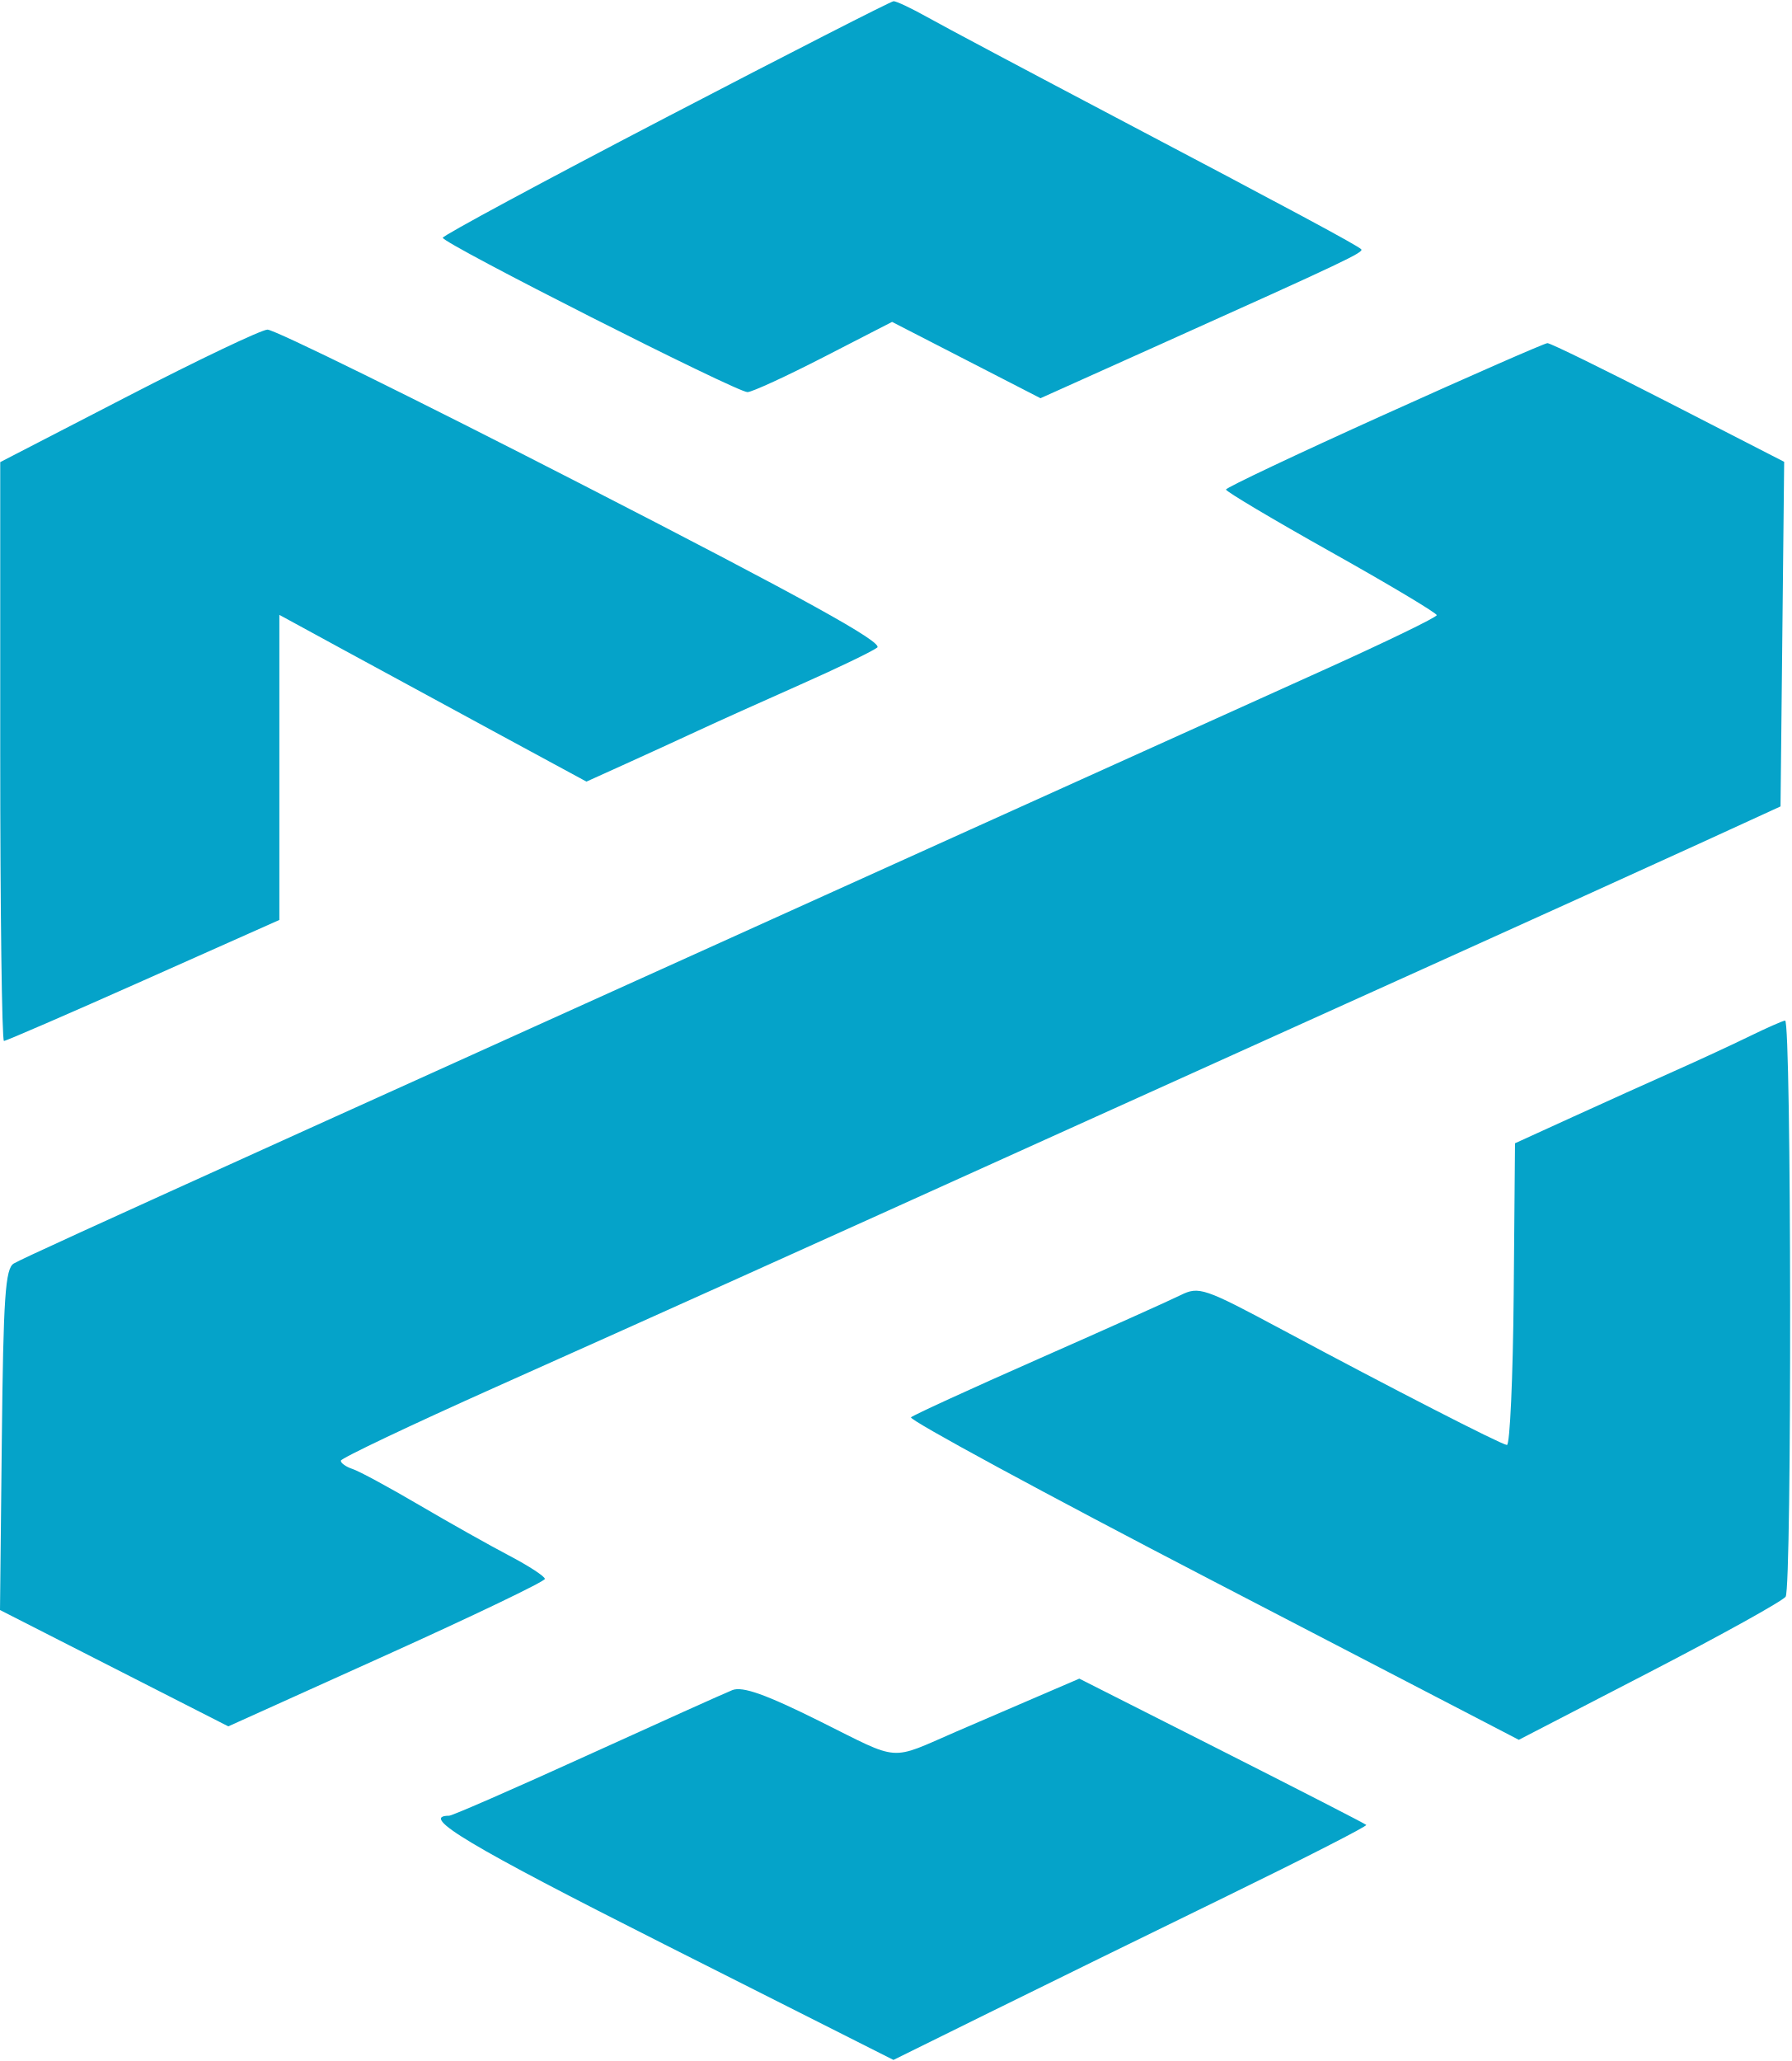
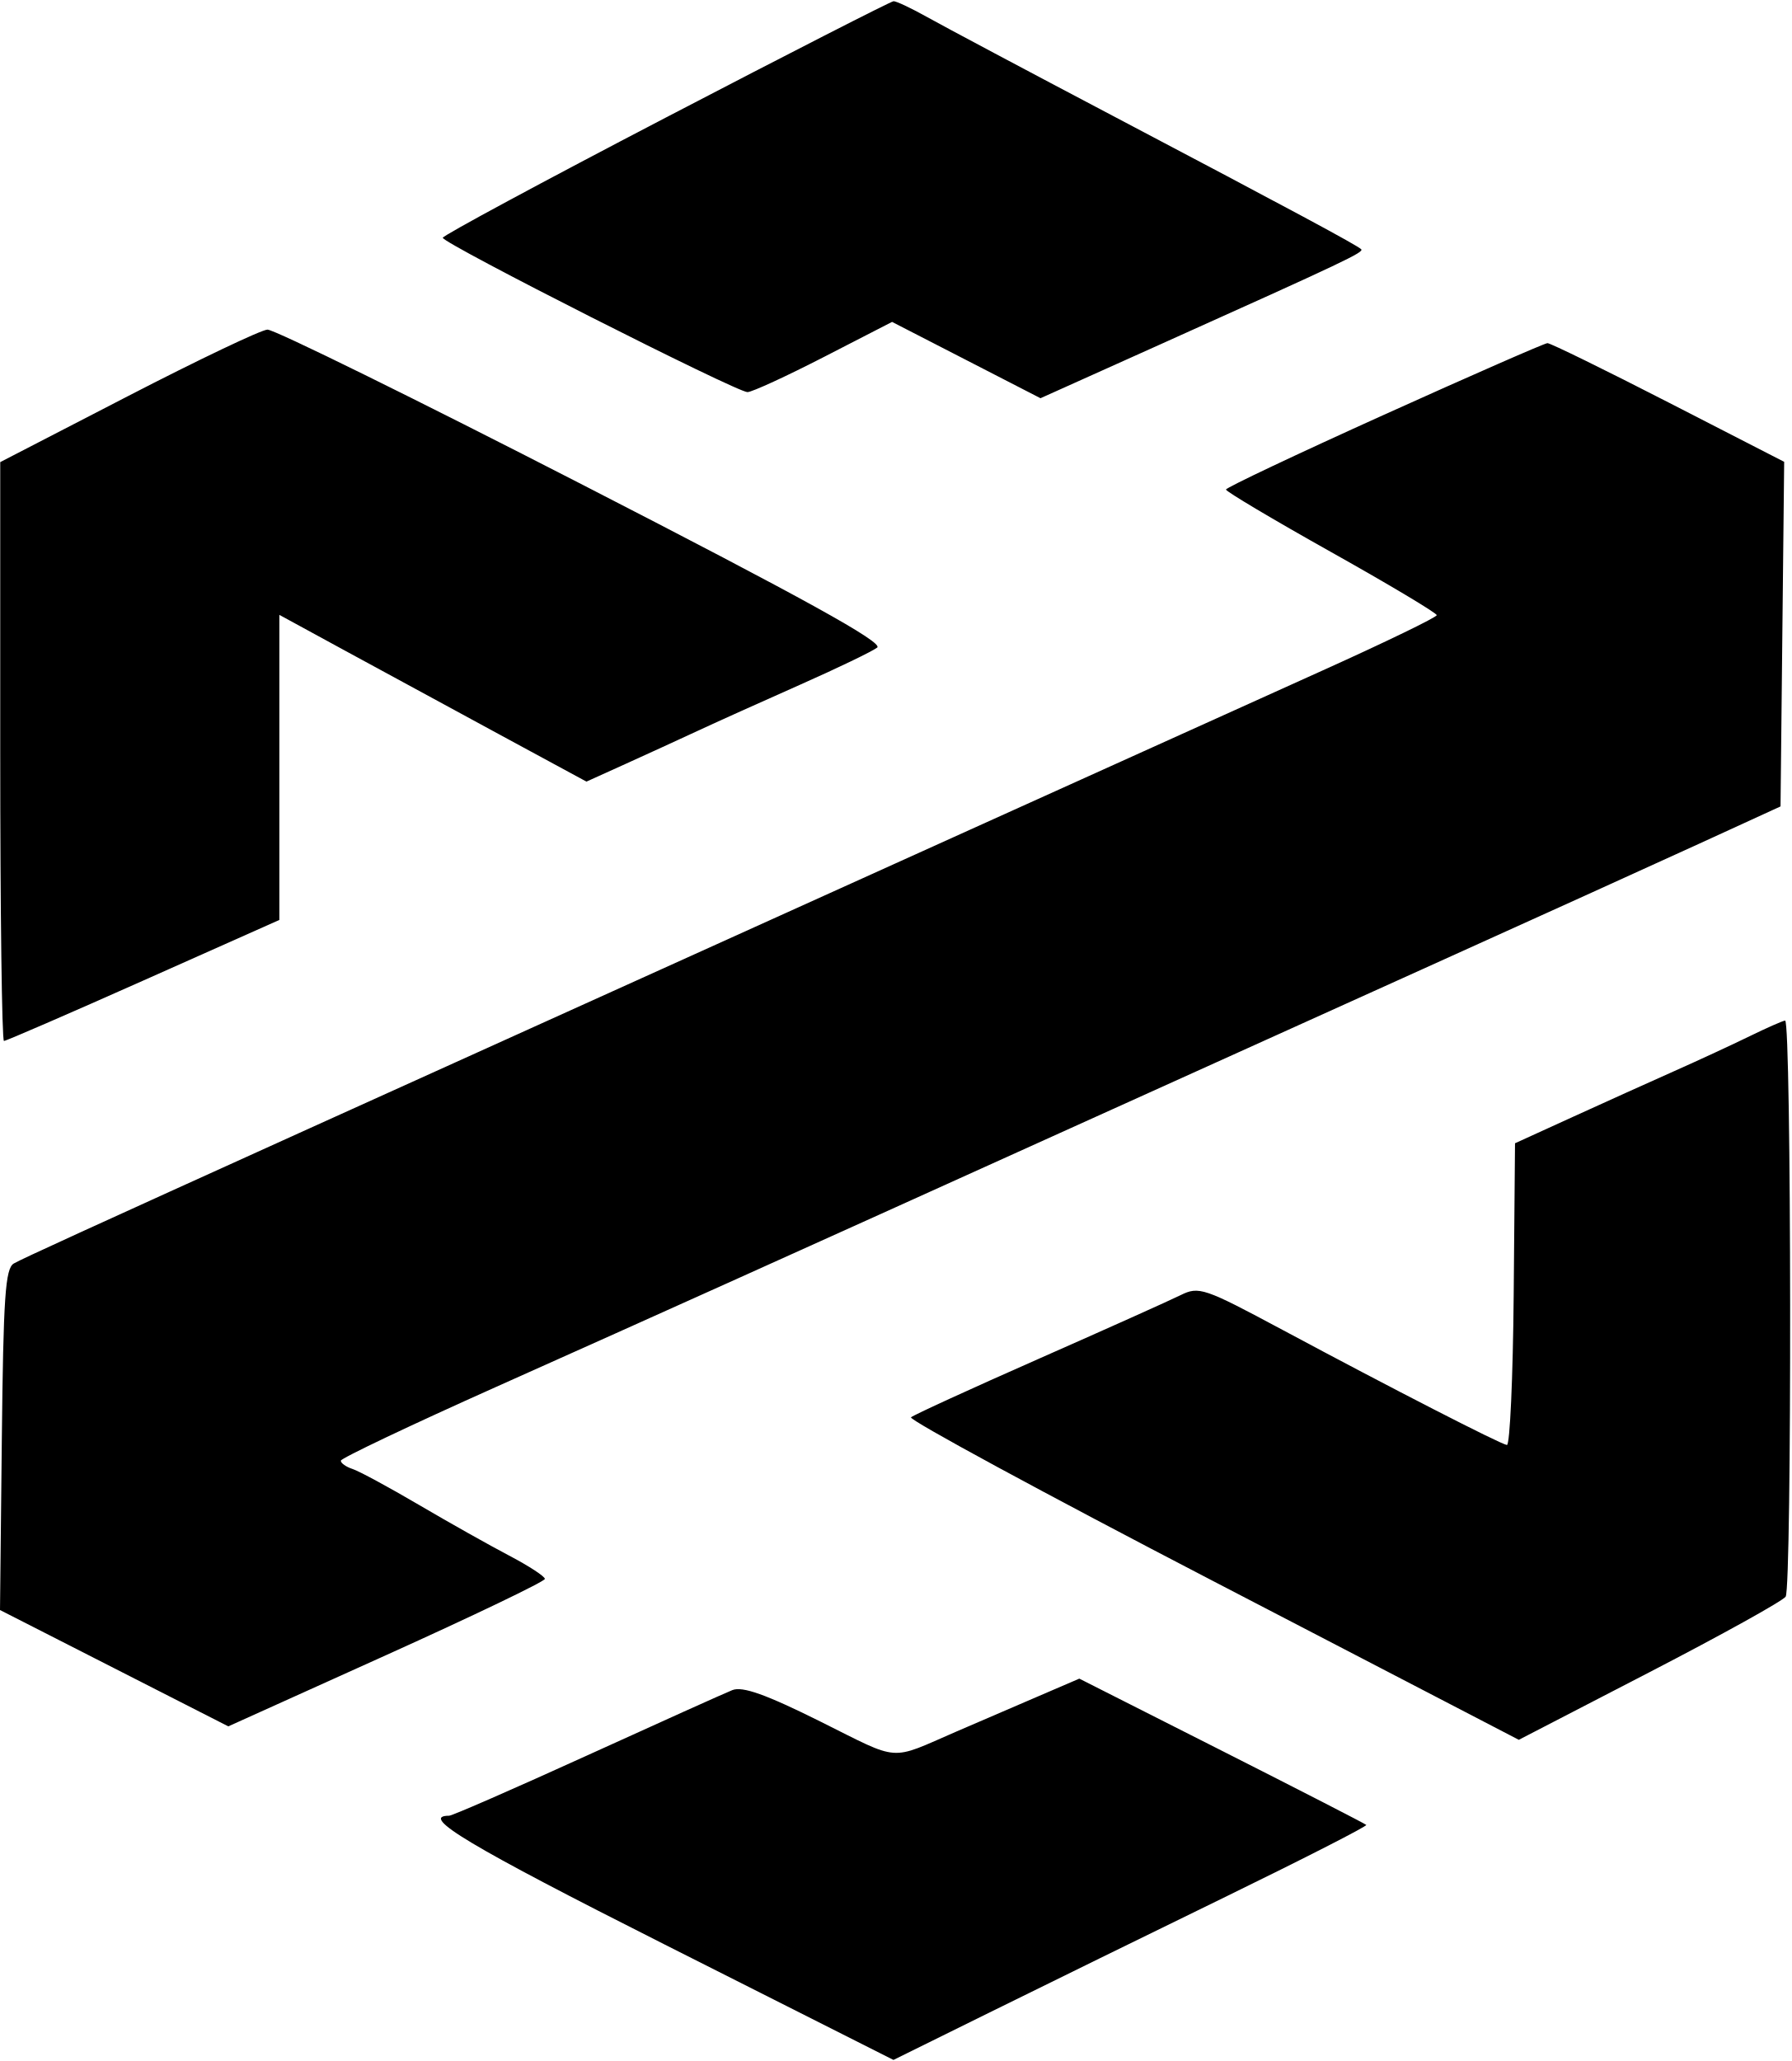
<svg xmlns="http://www.w3.org/2000/svg" fill="none" height="2500" viewBox="0 -.058 754.779 867.058" width="2174">
-   <path clip-rule="evenodd" d="m280.395 49.025c-51.649 26.905-93.905 49.672-93.896 50.598.023 2.39 123.959 65.156 128.358 65.003 2.001-.067 16.517-6.749 32.256-14.847l28.621-14.721 31.258 16.067 31.256 16.07 51.188-23.001c77.13-34.659 85.141-38.457 83.885-39.733-1.666-1.693-29.331-16.555-104.388-56.07-36.274-19.098-71.481-37.823-78.24-41.612-6.758-3.789-13.21-6.837-14.337-6.778s-44.311 22.12-95.961 49.024zm-226.532 117.306-53.766 27.772v121.886c0 67.038.706 121.885 1.572 121.885.863 0 27.316-11.467 58.783-25.482l57.213-25.482v-128.476l27.958 15.232a33224.294 33224.294 0 0 0 64.671 35.109l36.712 19.877 16.336-7.387a3822.03 3822.03 0 0 0 30.674-14.056c7.885-3.672 27.241-12.39 43.012-19.377 15.771-6.99 30.37-14.019 32.44-15.621 2.75-2.128-30.782-20.658-124.025-68.54-70.285-36.093-130.046-65.509-132.802-65.368s-29.206 12.752-58.778 28.028zm529.148 7.799c-36.618 16.531-66.604 30.717-66.638 31.526-.032.808 19.926 12.675 44.354 26.367 24.426 13.695 44.412 25.632 44.412 26.531 0 .897-21.615 11.37-48.03 23.278-26.419 11.905-93.194 42.061-148.393 67.014l-184.954 83.602c-46.525 21.032-88.462 39.989-93.193 42.132-95.03 43.019-121.15 54.956-124.737 57.005-3.607 2.063-4.424 14.048-5.066 74.201l-.766 71.744 48.08 24.498 48.079 24.497 66.669-30.088c36.669-16.547 66.669-30.953 66.669-32.014 0-1.058-6.776-5.473-15.054-9.815-8.282-4.342-25.378-13.954-37.995-21.364-12.616-7.411-25.196-14.21-27.958-15.112-2.761-.899-4.98-2.472-4.935-3.498.046-1.023 29.404-14.968 65.236-30.991 69.597-31.117 122.858-55.1 237.202-106.809a305577.39 305577.39 0 0 1 153.411-69.31c44.948-20.288 97.208-43.983 116.134-52.655l34.41-15.767.765-72.561.769-72.558-48.765-25.03c-26.822-13.765-49.748-24.994-50.95-24.953-1.201.038-32.141 13.595-68.756 30.13zm153.872 261.772c-7.186 3.51-21.38 10.082-31.542 14.603s-29.446 13.222-42.852 19.339l-24.374 11.117-.556 63.702c-.307 35.035-1.597 63.545-2.867 63.36-2.885-.429-48.567-23.857-94.487-48.463-33.143-17.757-35.225-18.463-43.013-14.606-4.502 2.231-31.413 14.3-59.801 26.825-28.389 12.523-52.541 23.587-53.677 24.589-1.133 1 56.002 31.967 126.97 68.819l129.029 67.003 55.119-28.513c30.312-15.68 56.088-29.983 57.275-31.782 2.672-4.045 2.443-242.93-.232-242.607-1.058.127-7.806 3.104-14.992 6.614zm-305.227 280.391a25013.26 25013.26 0 0 0 -28.675 12.349c-28.856 12.484-23.201 12.898-57.531-4.192-22.865-11.382-32.721-14.894-36.999-13.189-3.209 1.278-30.826 13.703-61.376 27.61-30.548 13.907-56.602 25.285-57.898 25.285-12.817 0 8.491 12.731 90.714 54.207l96.428 48.637 40.572-20.03c22.315-11.017 67.323-33.078 100.021-49.024 32.695-15.95 59.042-29.413 58.549-29.921-.497-.506-27.893-14.574-60.883-31.262l-59.982-30.338z" fill="#05a3c9" fill-rule="evenodd" />
+   <path clip-rule="evenodd" d="m280.395 49.025c-51.649 26.905-93.905 49.672-93.896 50.598.023 2.39 123.959 65.156 128.358 65.003 2.001-.067 16.517-6.749 32.256-14.847l28.621-14.721 31.258 16.067 31.256 16.07 51.188-23.001c77.13-34.659 85.141-38.457 83.885-39.733-1.666-1.693-29.331-16.555-104.388-56.07-36.274-19.098-71.481-37.823-78.24-41.612-6.758-3.789-13.21-6.837-14.337-6.778s-44.311 22.12-95.961 49.024zm-226.532 117.306-53.766 27.772v121.886c0 67.038.706 121.885 1.572 121.885.863 0 27.316-11.467 58.783-25.482l57.213-25.482v-128.476l27.958 15.232a33224.294 33224.294 0 0 0 64.671 35.109l36.712 19.877 16.336-7.387a3822.03 3822.03 0 0 0 30.674-14.056c7.885-3.672 27.241-12.39 43.012-19.377 15.771-6.99 30.37-14.019 32.44-15.621 2.75-2.128-30.782-20.658-124.025-68.54-70.285-36.093-130.046-65.509-132.802-65.368s-29.206 12.752-58.778 28.028zm529.148 7.799c-36.618 16.531-66.604 30.717-66.638 31.526-.032.808 19.926 12.675 44.354 26.367 24.426 13.695 44.412 25.632 44.412 26.531 0 .897-21.615 11.37-48.03 23.278-26.419 11.905-93.194 42.061-148.393 67.014l-184.954 83.602c-46.525 21.032-88.462 39.989-93.193 42.132-95.03 43.019-121.15 54.956-124.737 57.005-3.607 2.063-4.424 14.048-5.066 74.201l-.766 71.744 48.08 24.498 48.079 24.497 66.669-30.088c36.669-16.547 66.669-30.953 66.669-32.014 0-1.058-6.776-5.473-15.054-9.815-8.282-4.342-25.378-13.954-37.995-21.364-12.616-7.411-25.196-14.21-27.958-15.112-2.761-.899-4.98-2.472-4.935-3.498.046-1.023 29.404-14.968 65.236-30.991 69.597-31.117 122.858-55.1 237.202-106.809a305577.39 305577.39 0 0 1 153.411-69.31c44.948-20.288 97.208-43.983 116.134-52.655l34.41-15.767.765-72.561.769-72.558-48.765-25.03c-26.822-13.765-49.748-24.994-50.95-24.953-1.201.038-32.141 13.595-68.756 30.13zm153.872 261.772c-7.186 3.51-21.38 10.082-31.542 14.603s-29.446 13.222-42.852 19.339l-24.374 11.117-.556 63.702c-.307 35.035-1.597 63.545-2.867 63.36-2.885-.429-48.567-23.857-94.487-48.463-33.143-17.757-35.225-18.463-43.013-14.606-4.502 2.231-31.413 14.3-59.801 26.825-28.389 12.523-52.541 23.587-53.677 24.589-1.133 1 56.002 31.967 126.97 68.819l129.029 67.003 55.119-28.513c30.312-15.68 56.088-29.983 57.275-31.782 2.672-4.045 2.443-242.93-.232-242.607-1.058.127-7.806 3.104-14.992 6.614zm-305.227 280.391a25013.26 25013.26 0 0 0 -28.675 12.349c-28.856 12.484-23.201 12.898-57.531-4.192-22.865-11.382-32.721-14.894-36.999-13.189-3.209 1.278-30.826 13.703-61.376 27.61-30.548 13.907-56.602 25.285-57.898 25.285-12.817 0 8.491 12.731 90.714 54.207l96.428 48.637 40.572-20.03c22.315-11.017 67.323-33.078 100.021-49.024 32.695-15.95 59.042-29.413 58.549-29.921-.497-.506-27.893-14.574-60.883-31.262l-59.982-30.338z" fill="black" fill-rule="evenodd" />
</svg>
